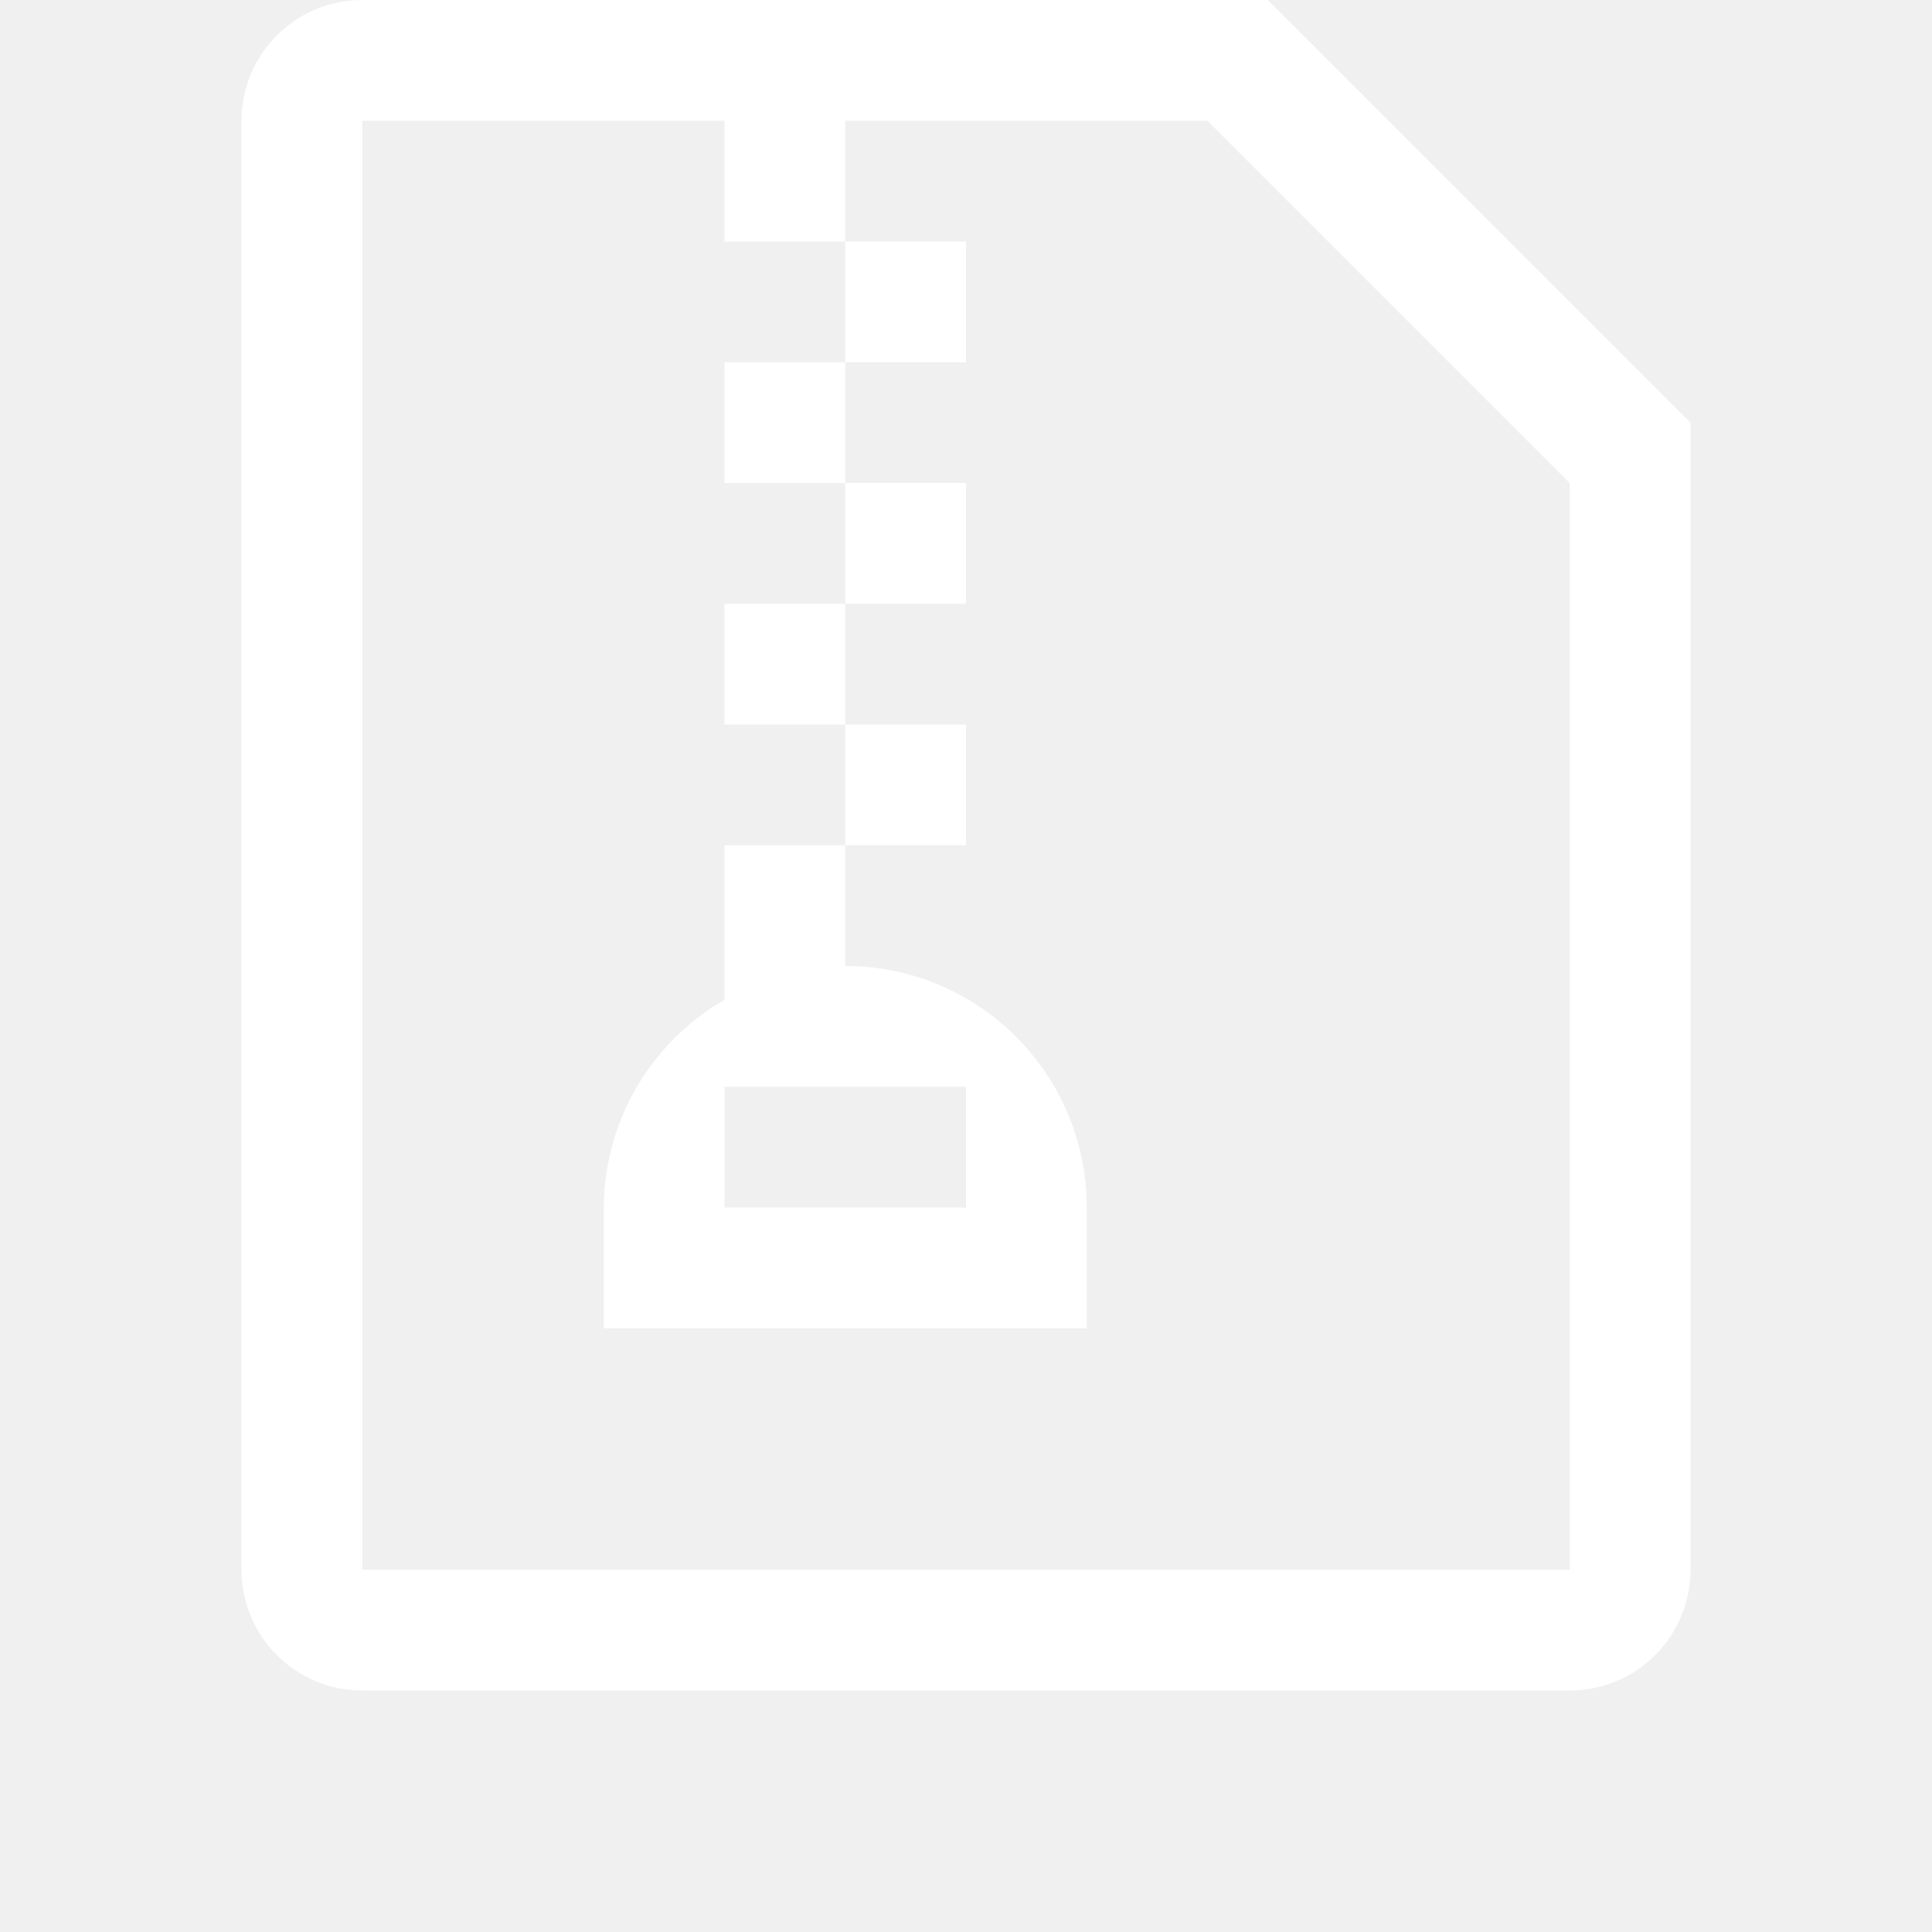
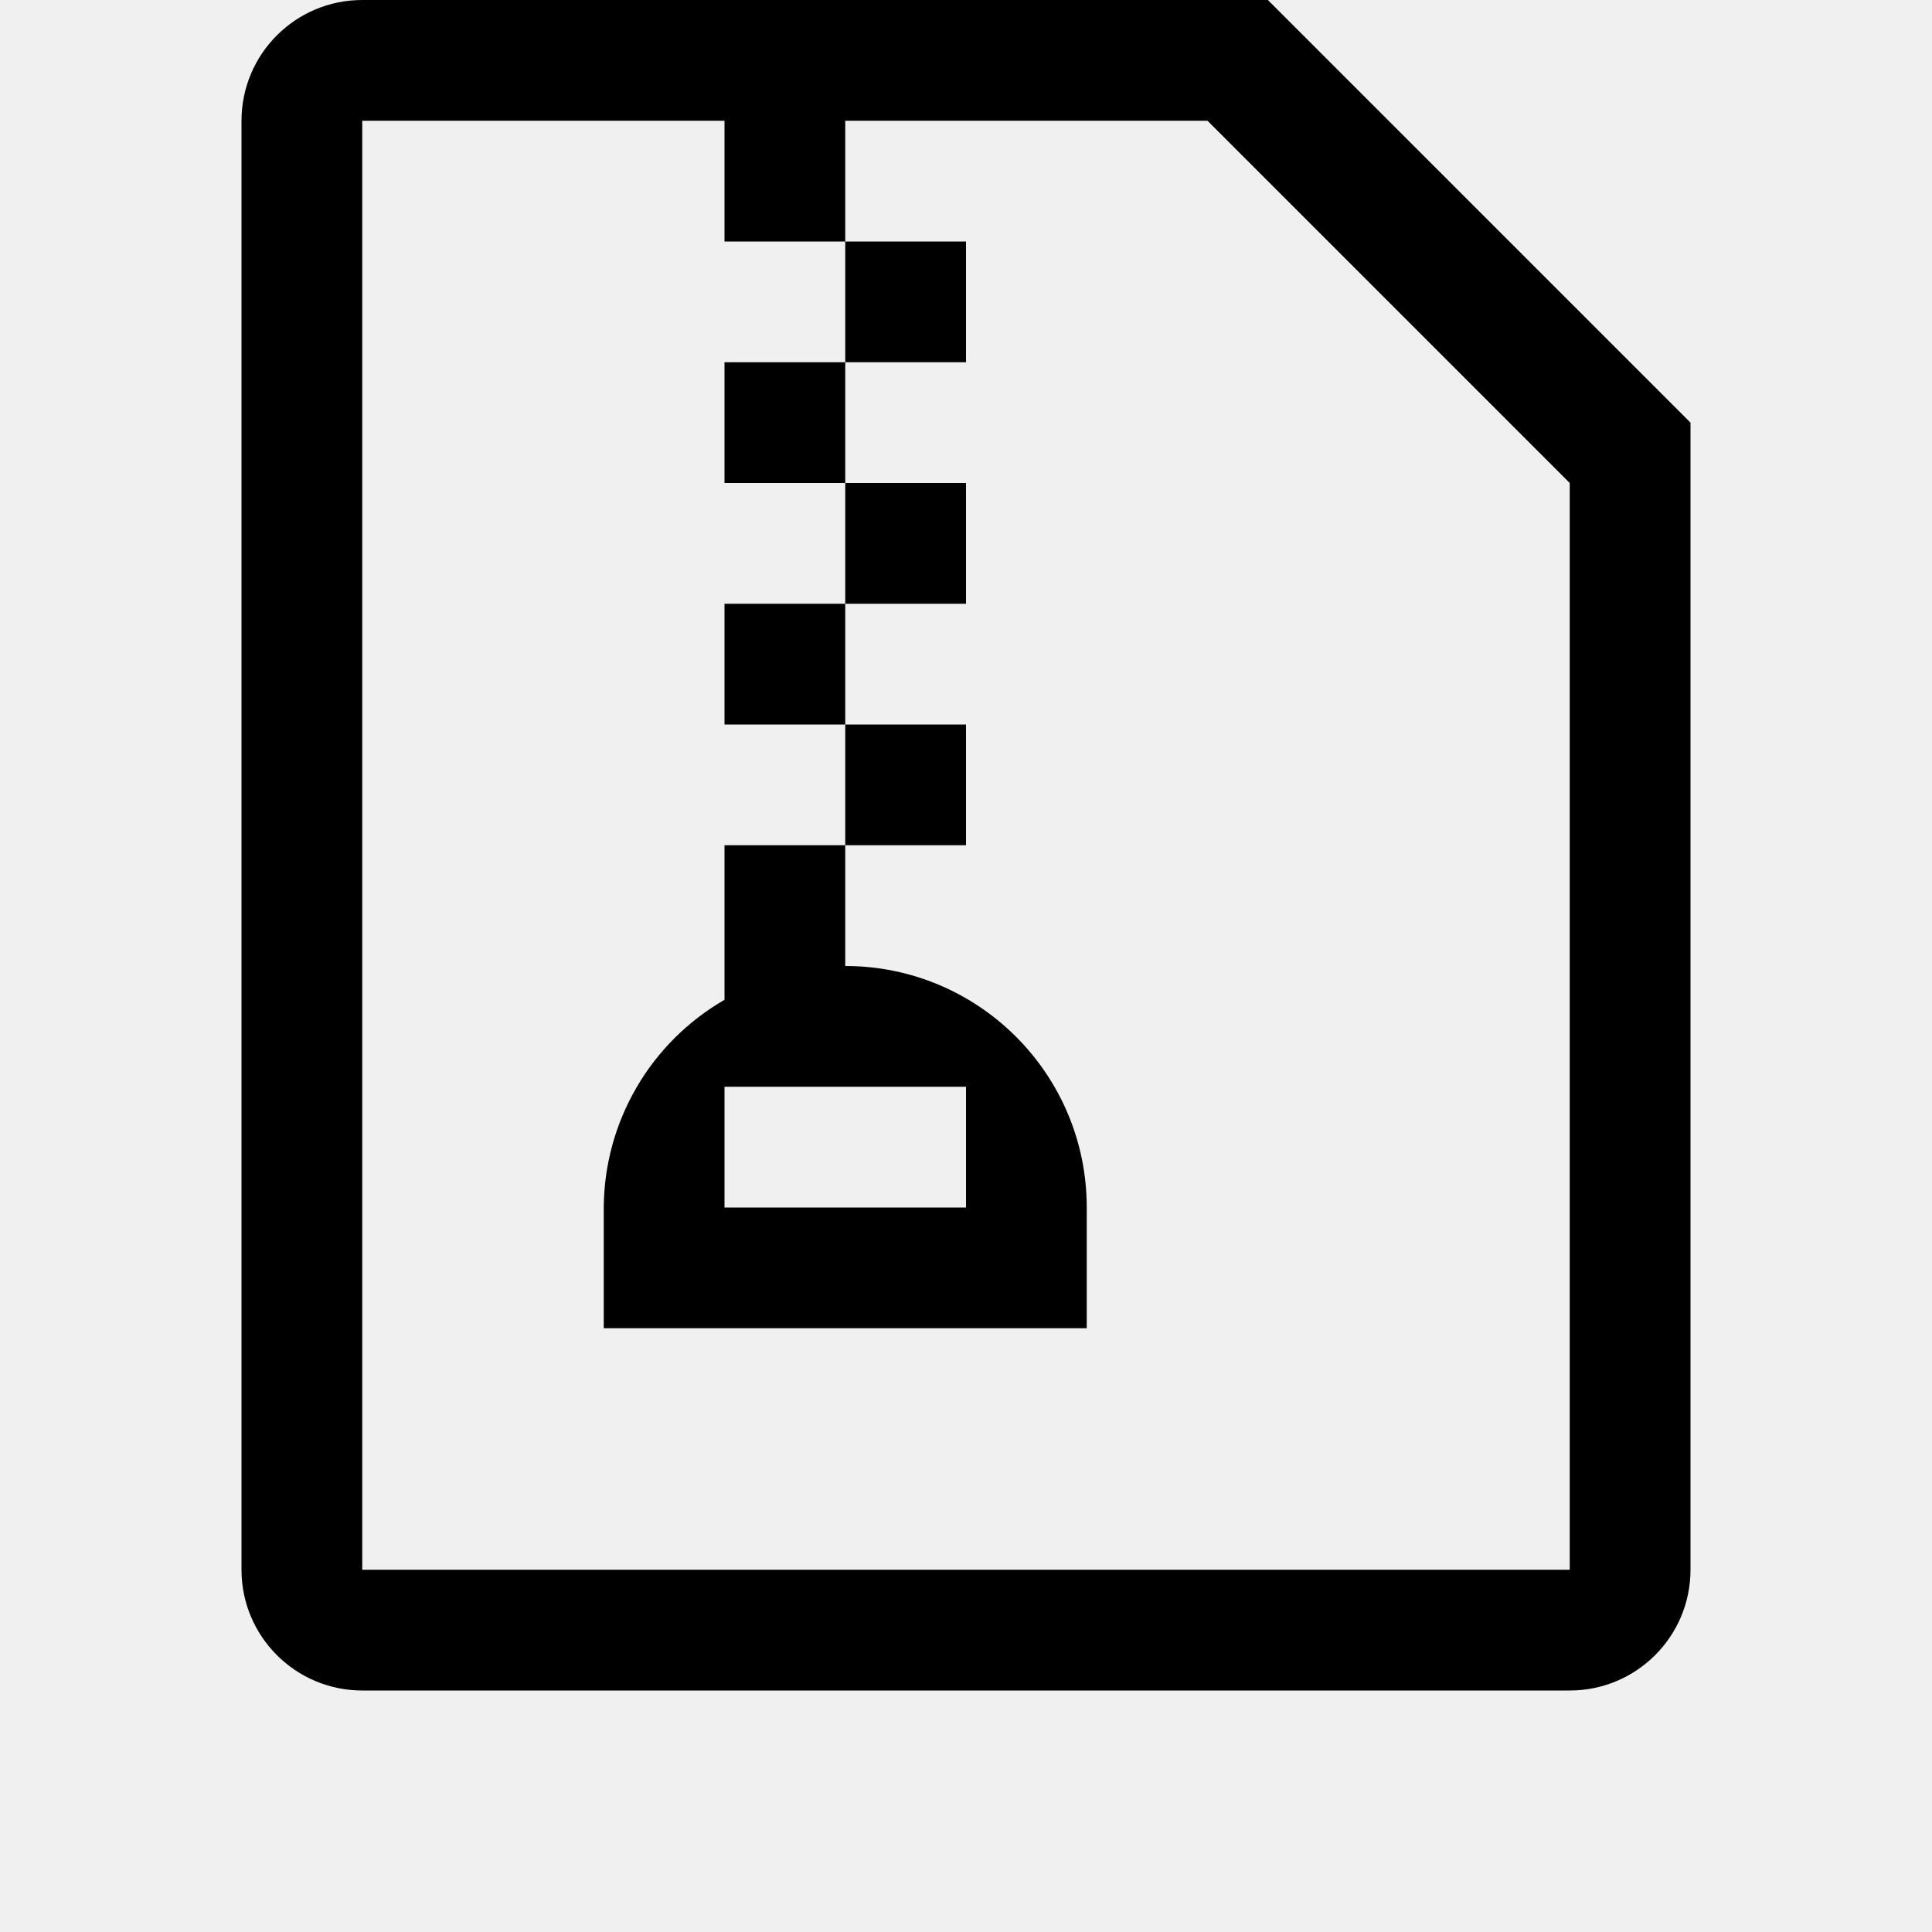
<svg xmlns="http://www.w3.org/2000/svg" width="16" height="16" viewBox="0 0 16 16">
  <defs>
    <style>
-       .cls-1 {
-         fill: #fff;
+       .i-color {
+         fill: #000;
        fill-rule: evenodd;
      }
    </style>
  </defs>
-   <path id="file_type_archive.svg" class="cls-1" d="M10.5,1H3A1,1,0,0,0,2,2V14a1,1,0,0,0,1,1H13a1,1,0,0,0,1-1V4.5ZM13,14H3V2H6V3H7V2h3l3,3v9ZM7,4V3H8V4H7ZM6,4H7V5H6V4ZM7,6V5H8V6H7ZM6,6H7V7H6V6ZM7,8V7H8V8H7ZM6,9.28A2,2,0,0,0,5,11v1H9V11A2,2,0,0,0,7,9V8H6V9.28ZM8,10v1H6V10H8Z" transform="translate(0 -1)" />
+   <path id="file_type_archive.svg" class="i-color" d="M10.5,1H3A1,1,0,0,0,2,2V14a1,1,0,0,0,1,1H13a1,1,0,0,0,1-1V4.5ZM13,14H3V2H6V3H7V2h3l3,3v9ZM7,4V3H8V4H7ZM6,4H7V5H6V4ZM7,6V5H8V6H7ZM6,6H7V7H6V6ZM7,8V7H8V8H7ZM6,9.28A2,2,0,0,0,5,11v1H9V11A2,2,0,0,0,7,9V8H6V9.28ZM8,10v1H6V10H8Z" transform="translate(0 -1)" />
</svg>
